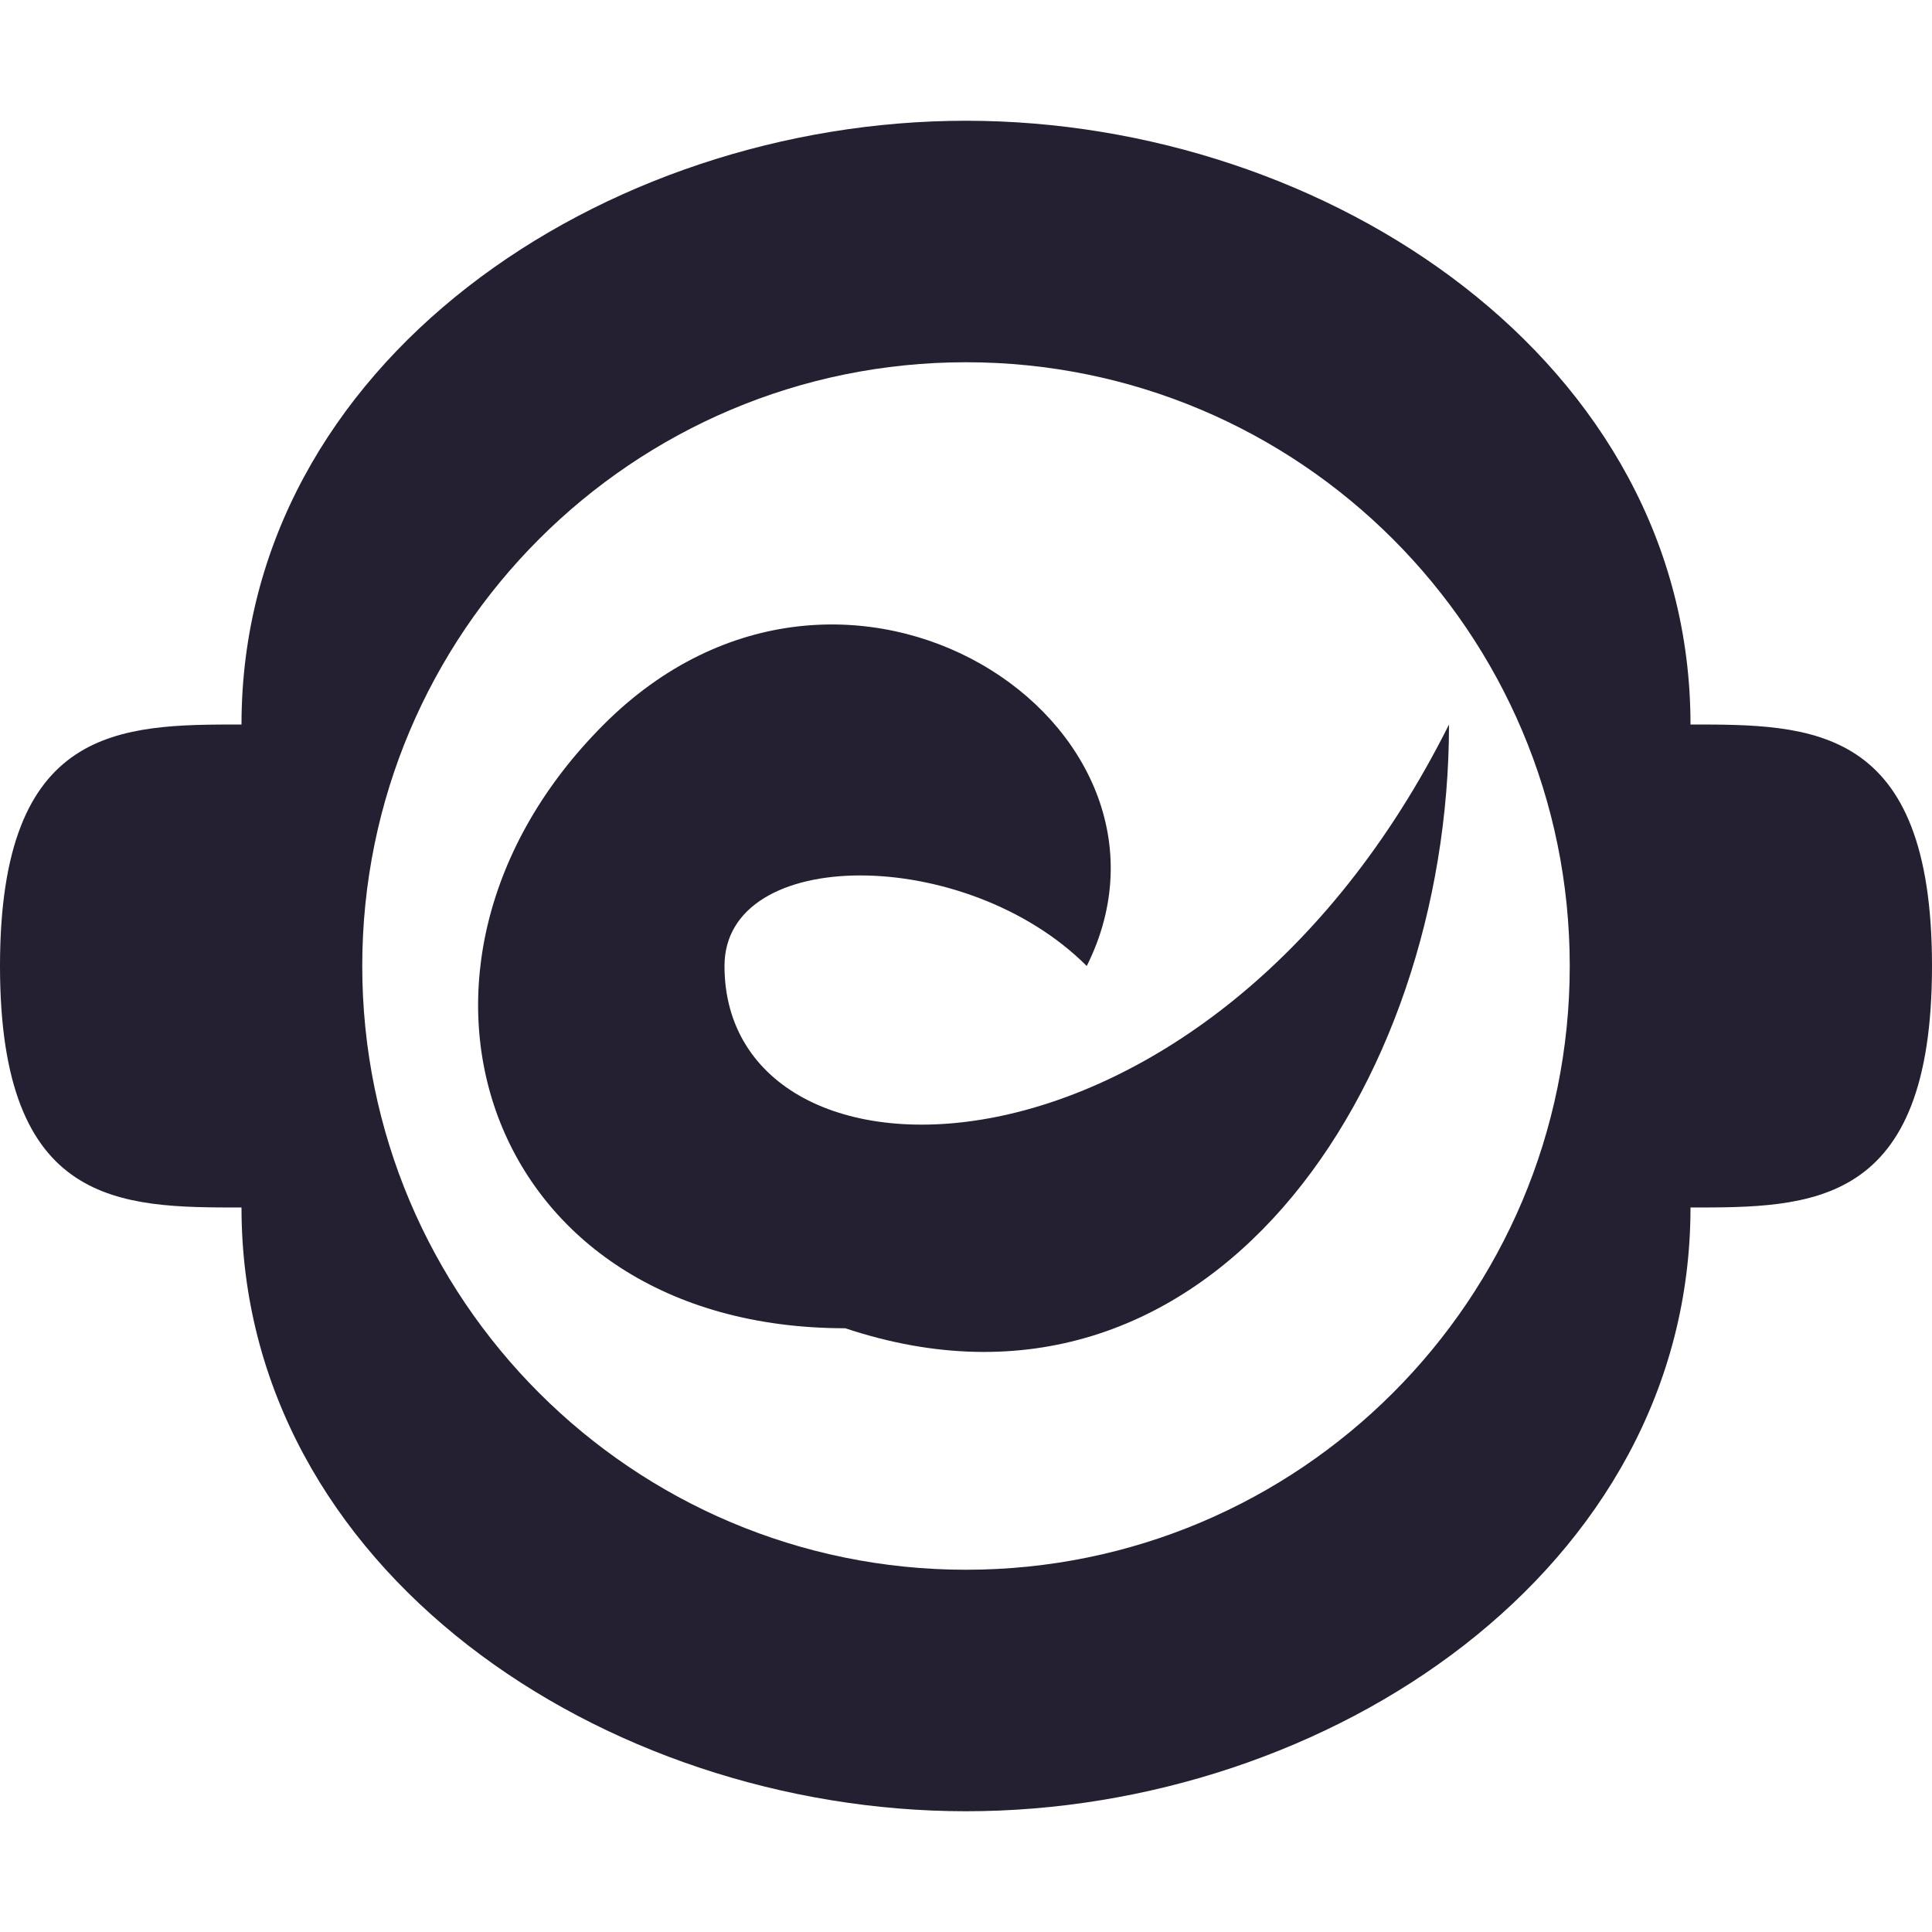
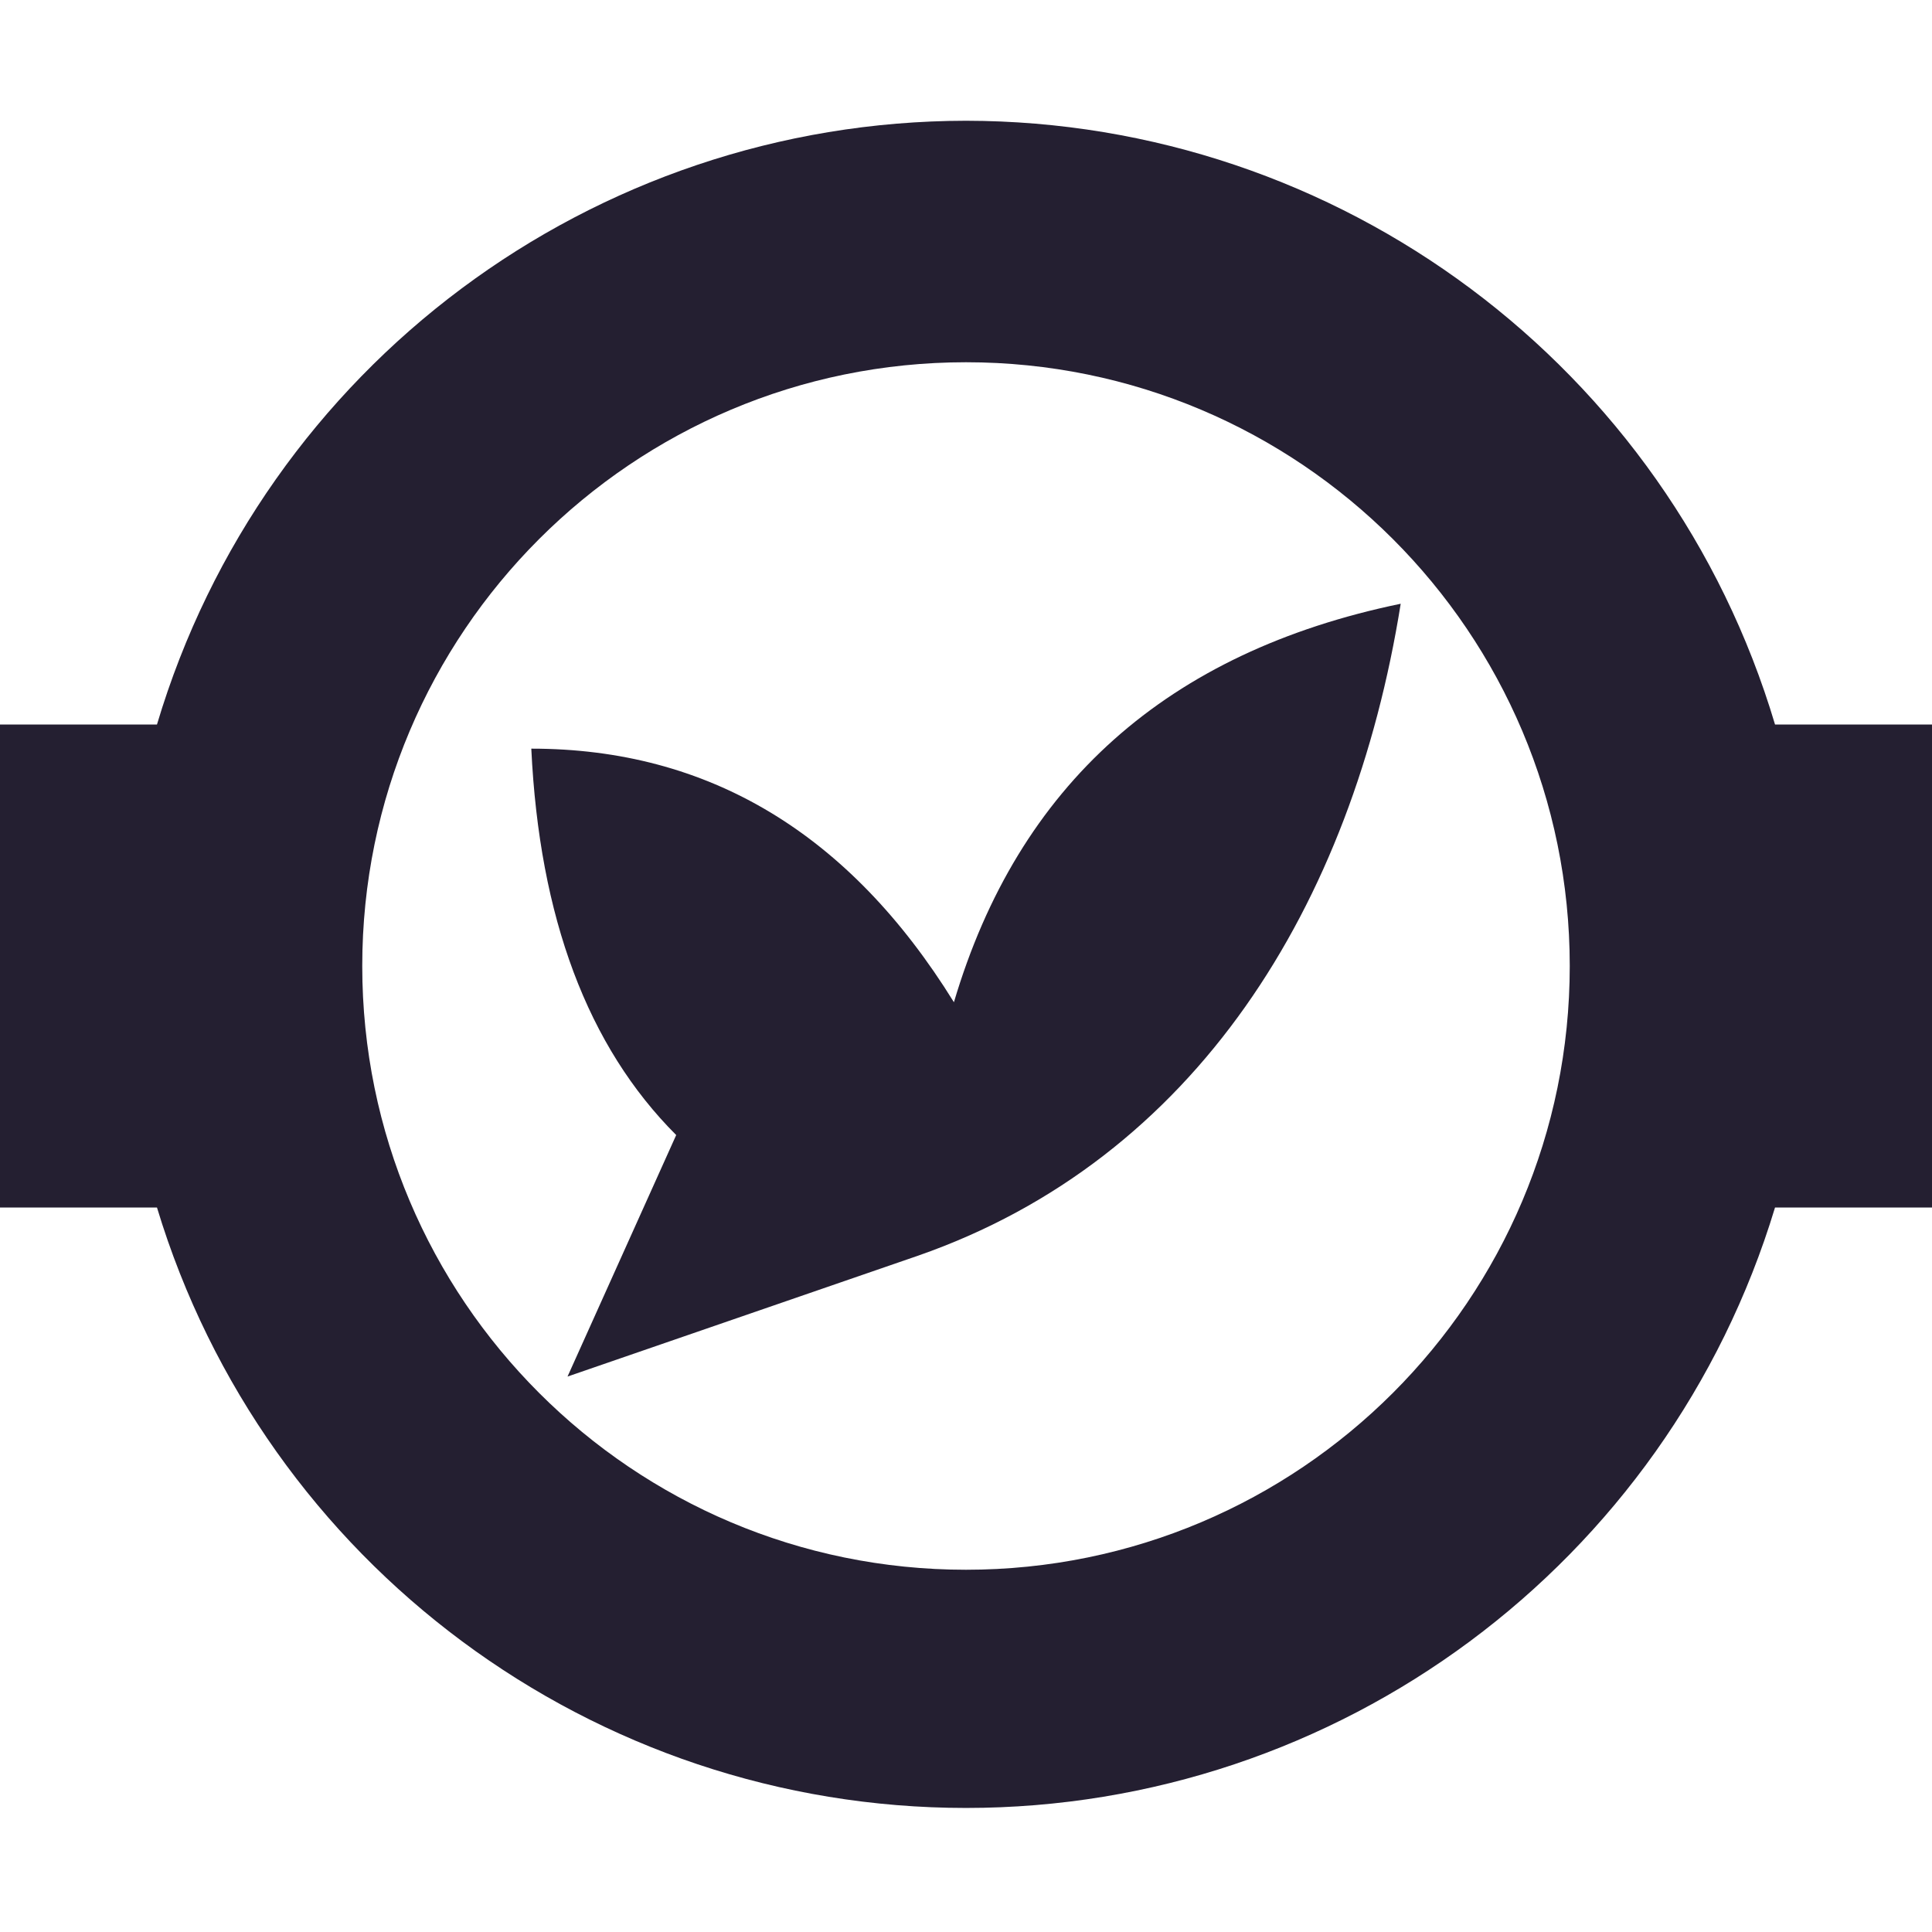
<svg xmlns="http://www.w3.org/2000/svg" width="16" height="16" viewBox="0 0 16 16" fill="#241f31">
-   <path fill-rule="evenodd" d="M8 1c3 0 6 2 6 5 1 0 2 0 2 2s-1 2-2 2c0 3-3 5-6 5s-6-2-6-5c-1 0-2 0-2-2s1-2 2-2c0-3 3-5 6-5Zm0 2a5 5 0 1 0 0 10A5 5 0 0 0 8 3Z" />
-   <path d="M12 6c0 3-2 6-5 5-3 0-4-3-2-5 2-2 5 0 4 2-1-1-3-1-3 0 0 2 4 2 6-2Z" />
+   <path fill-rule="evenodd" d="M8 1a7 7 0 0 1 6.7 5H16v4h-1.3A7 7 0 0 1 1.3 10H0V6h1.3A7 7 0 0 1 8 1Zm0 2a5 5 0 1 0 0 10A5 5 0 0 0 8 3Z" />
+   <path d="M4.4 6.2q2.2 0 3.5 2.1Q8.7 5.6 11.6 5c-.4 2.5-1.7 4.6-4 5.4l-2.9 1 .9-2Q4.5 8.3 4.4 6.2Z" />
</svg>
